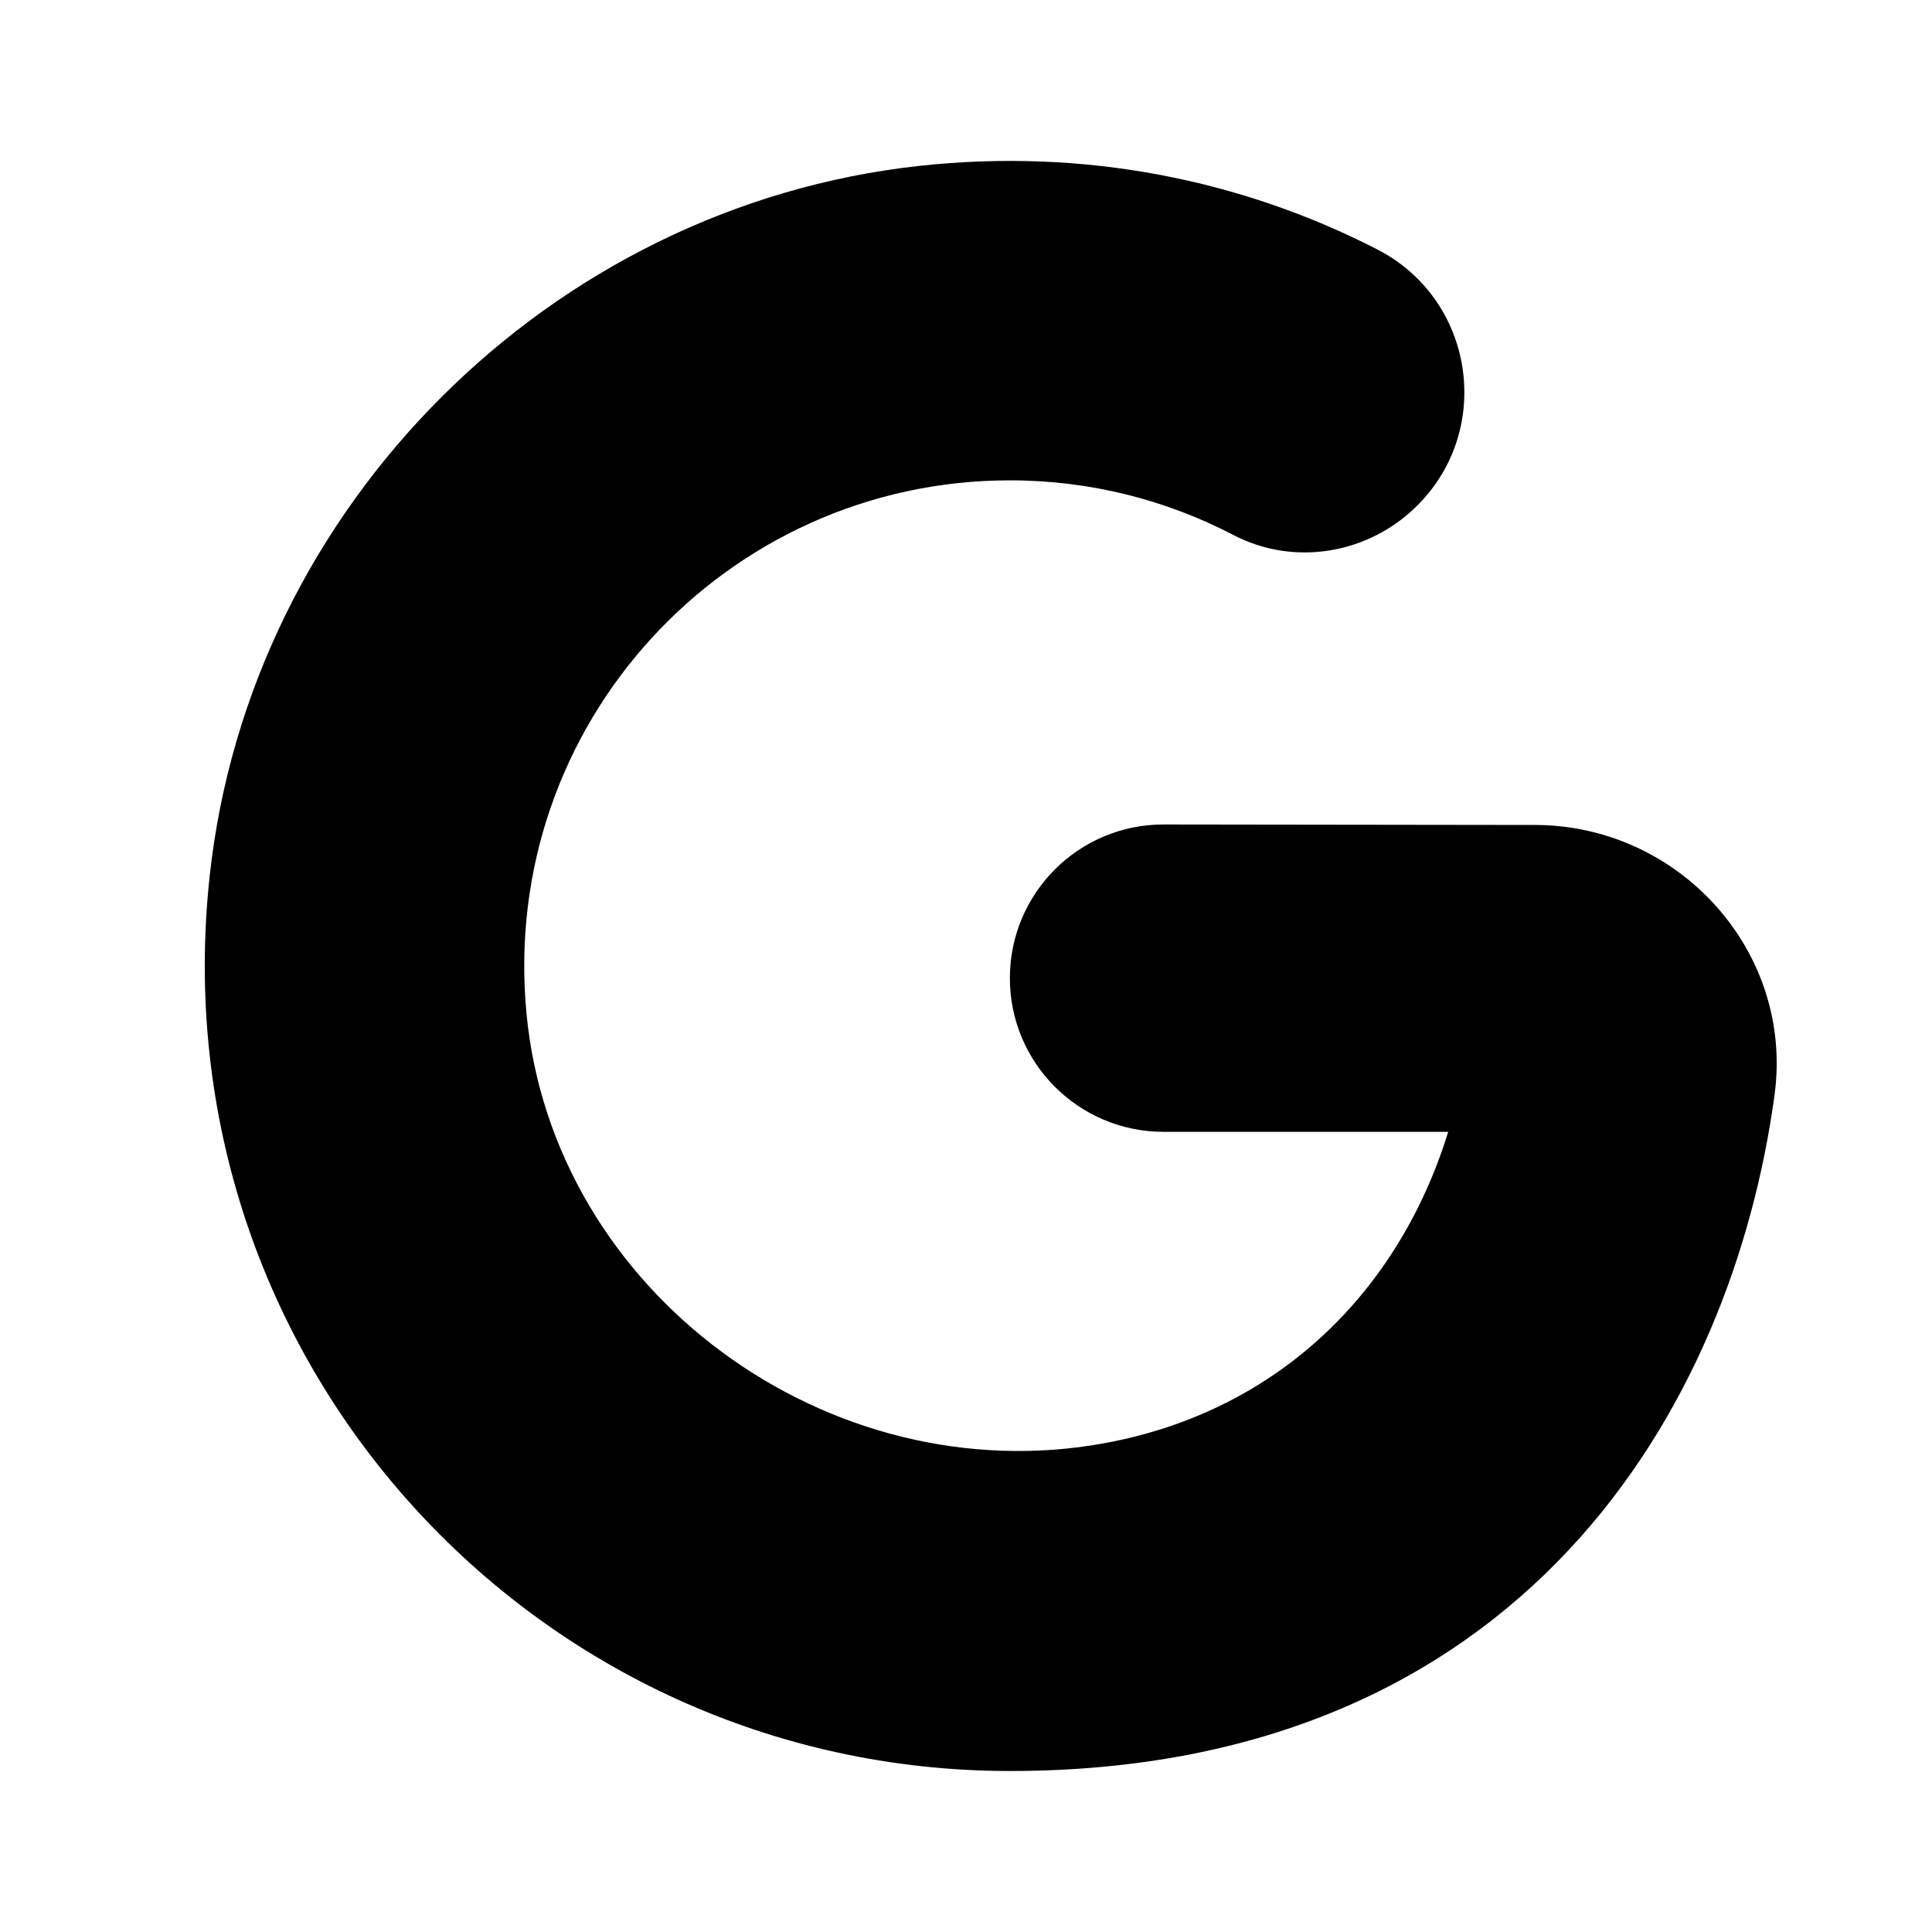
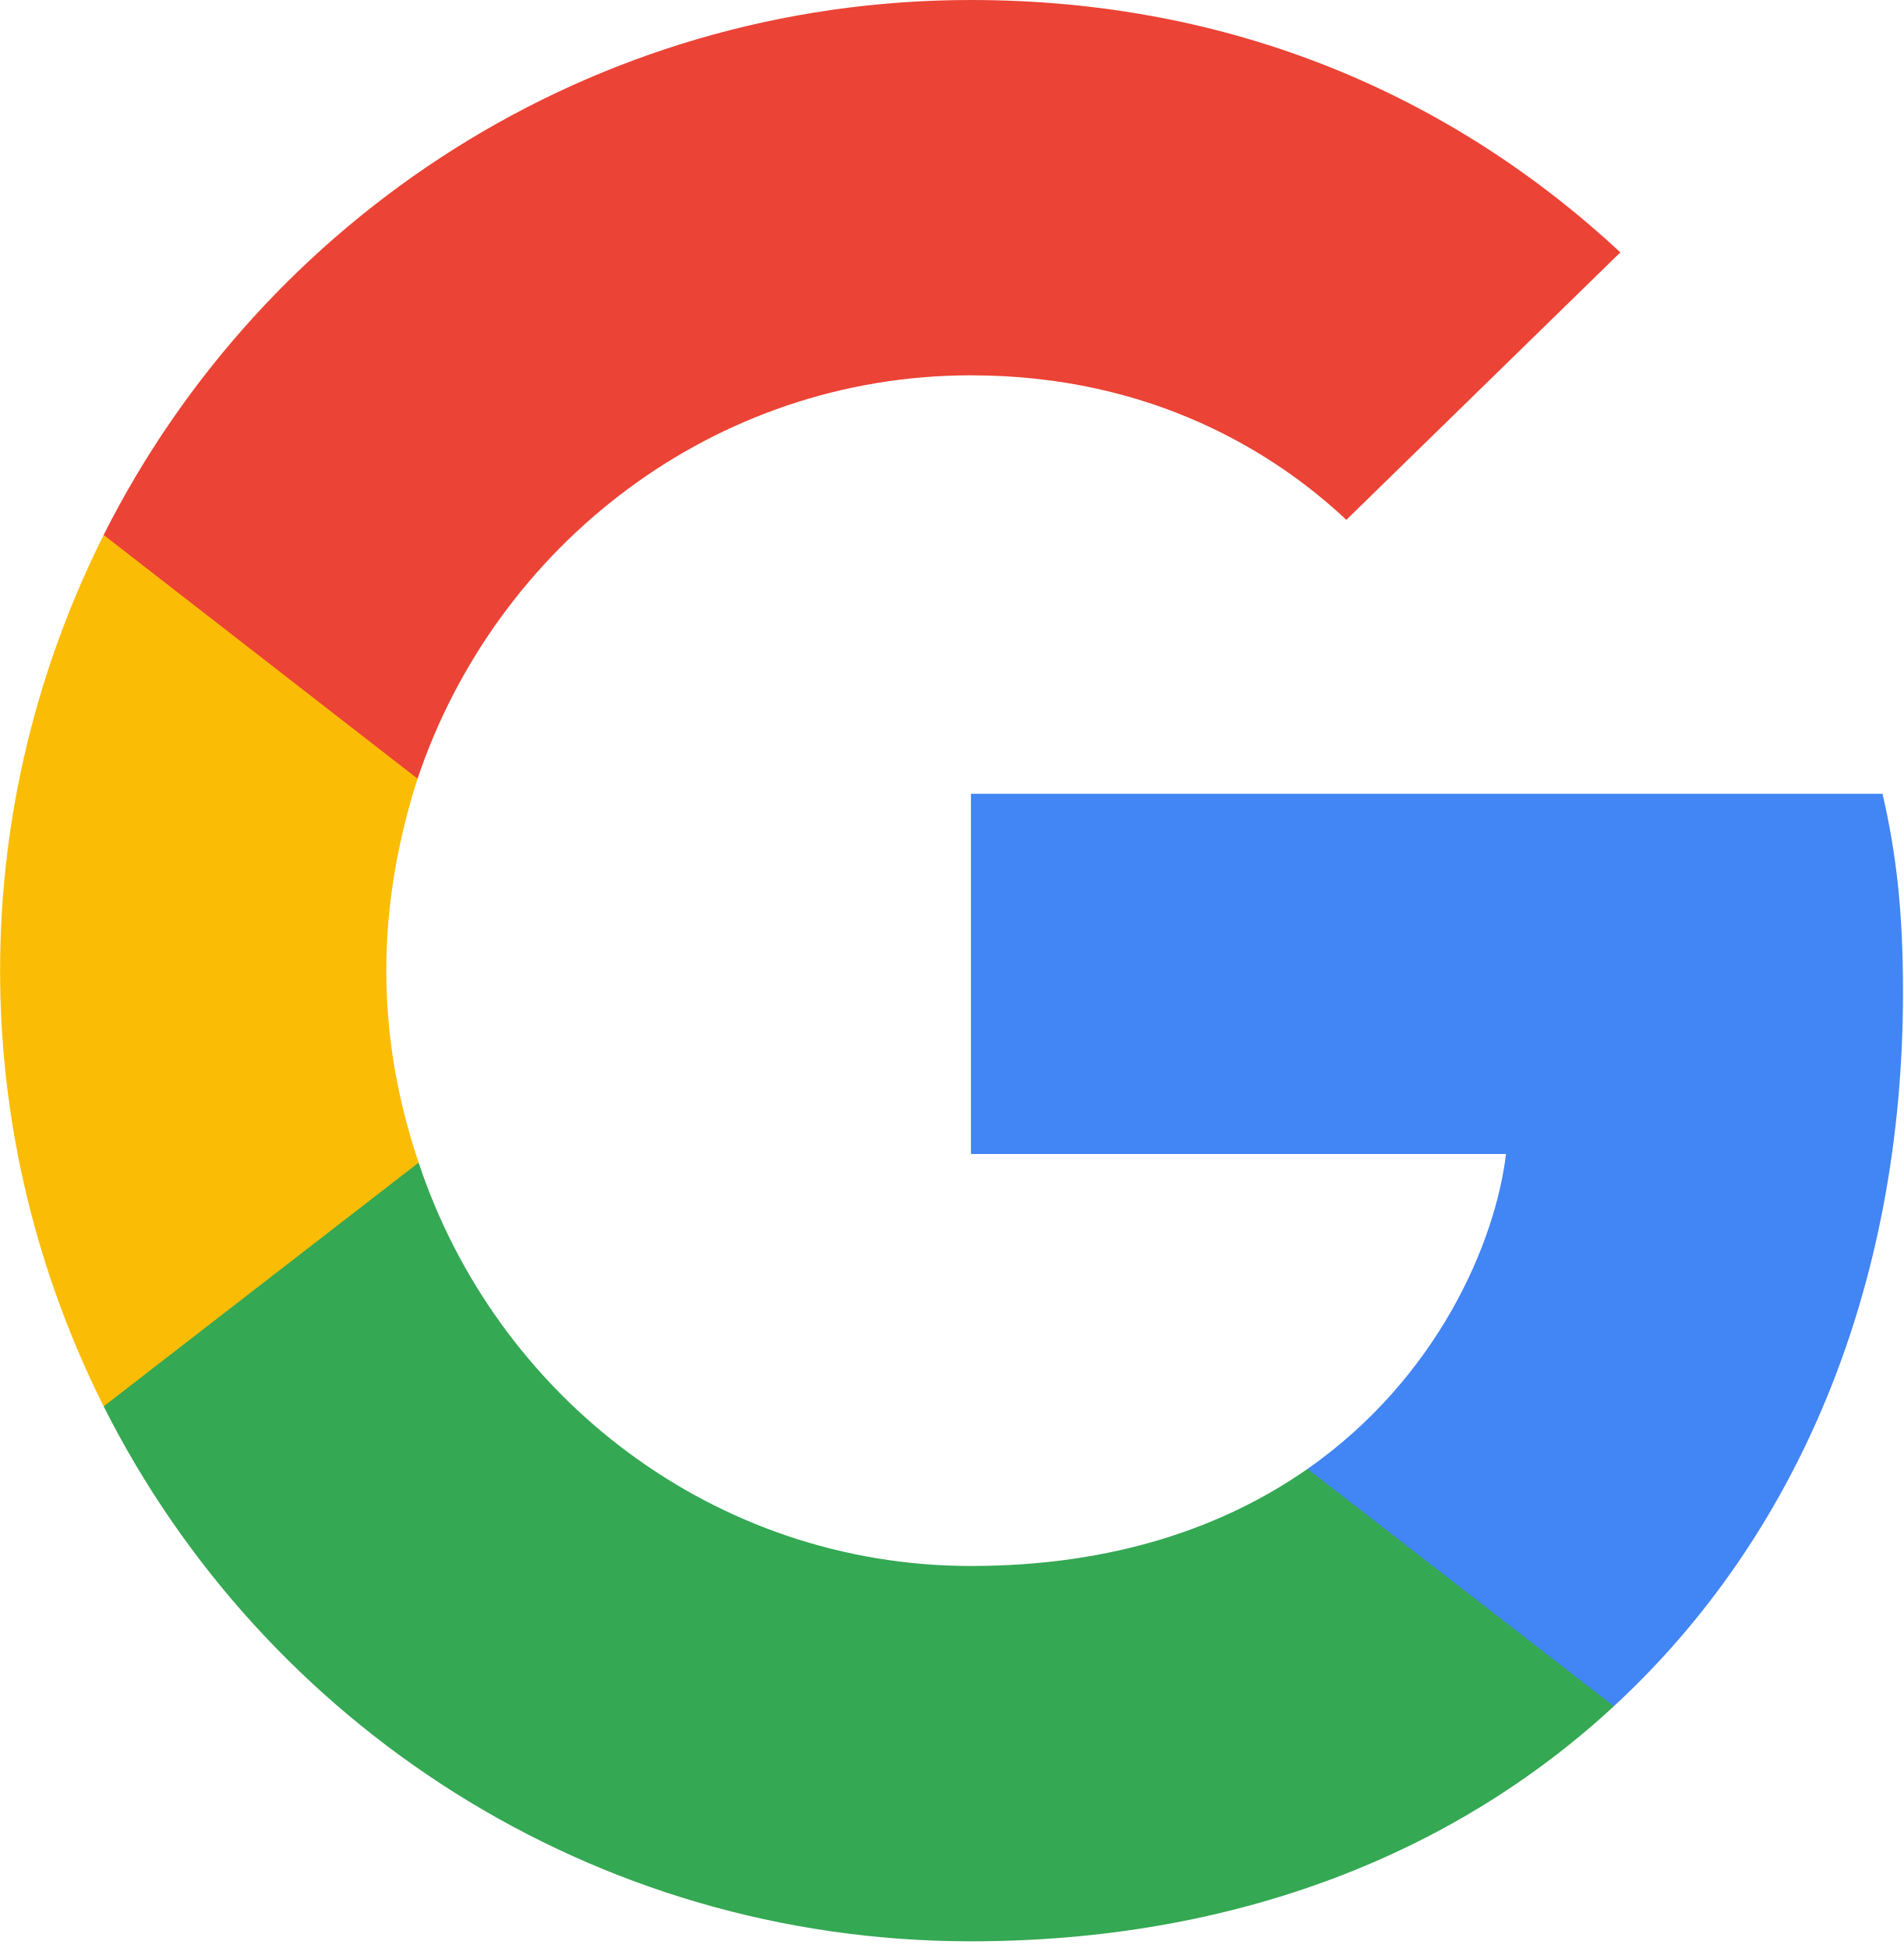
- <svg xmlns="http://www.w3.org/2000/svg" viewBox="0 0 24 24" width="48px" height="48px">
-   <path d="M12.545,12.151L12.545,12.151c0,1.054,0.855,1.909,1.909,1.909h3.536c-0.607,1.972-2.101,3.467-4.26,3.866 c-3.431,0.635-6.862-1.865-7.19-5.339c-0.34-3.595,2.479-6.62,6.005-6.62c1.002,0,1.946,0.246,2.777,0.679 c0.757,0.395,1.683,0.236,2.286-0.368l0,0c0.954-0.954,0.701-2.563-0.498-3.179c-1.678-0.862-3.631-1.264-5.692-1.038 c-4.583,0.502-8.31,4.226-8.812,8.809C1.945,16.9,6.649,22,12.545,22c6.368,0,8.972-4.515,9.499-8.398 c0.242-1.78-1.182-3.352-2.978-3.354l-4.61-0.006C13.401,10.24,12.545,11.095,12.545,12.151z" />
+ <svg xmlns="http://www.w3.org/2000/svg" width="2443" height="2500" preserveAspectRatio="xMidYMid" viewBox="0 0 256 262" id="google">
+   <path fill="#4285F4" d="M255.878 133.451c0-10.734-.871-18.567-2.756-26.69H130.55v48.448h71.947c-1.45 12.04-9.283 30.172-26.69 42.356l-.244 1.622 38.755 30.023 2.685.268c24.659-22.774 38.875-56.282 38.875-96.027" />
+   <path fill="#34A853" d="M130.55 261.1c35.248 0 64.839-11.605 86.453-31.622l-41.196-31.913c-11.024 7.688-25.82 13.055-45.257 13.055-34.523 0-63.824-22.773-74.269-54.25l-1.531.13-40.298 31.187-.527 1.465C35.393 231.798 79.49 261.1 130.55 261.1" />
+   <path fill="#FBBC05" d="M56.281 156.37c-2.756-8.123-4.351-16.827-4.351-25.82 0-8.994 1.595-17.697 4.206-25.82l-.073-1.73L15.26 71.312l-1.335.635C5.077 89.644 0 109.517 0 130.55s5.077 40.905 13.925 58.602l42.356-32.782" />
+   <path fill="#EB4335" d="M130.55 50.479c24.514 0 41.05 10.589 50.479 19.438l36.844-35.974C195.245 12.91 165.798 0 130.55 0 79.49 0 35.393 29.301 13.925 71.947l42.211 32.783c10.59-31.477 39.891-54.251 74.414-54.251" />
</svg>
